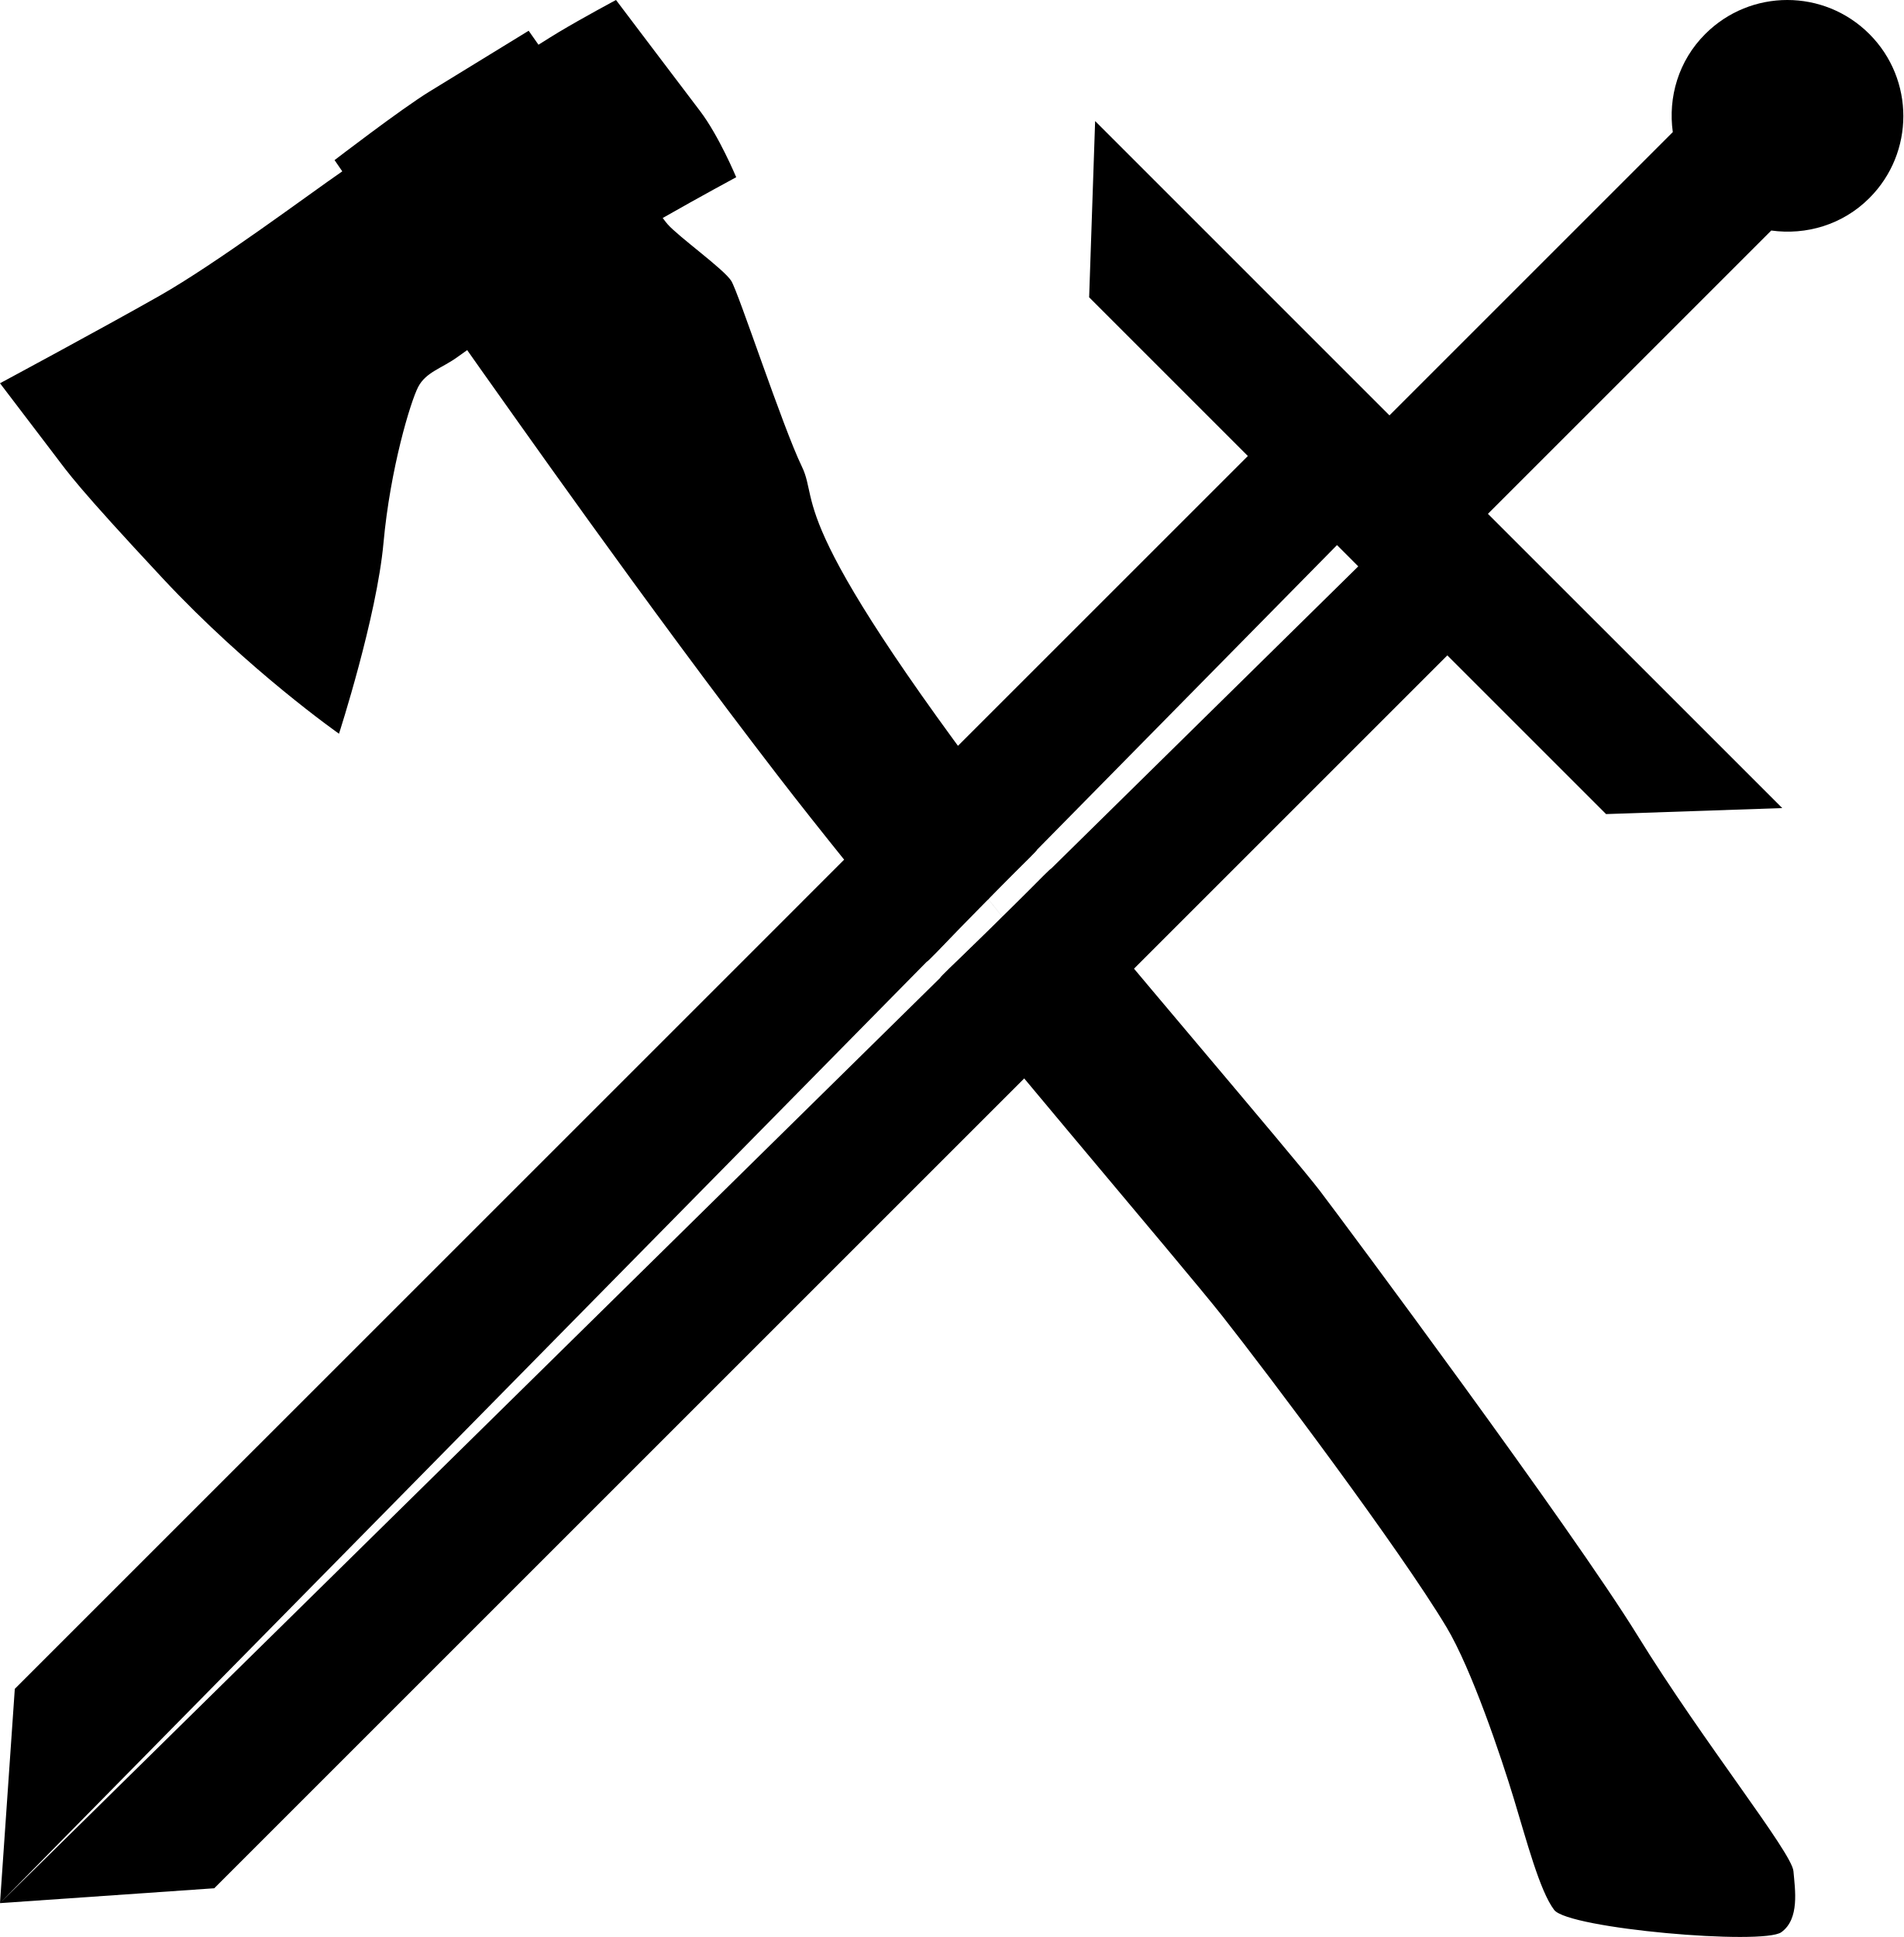
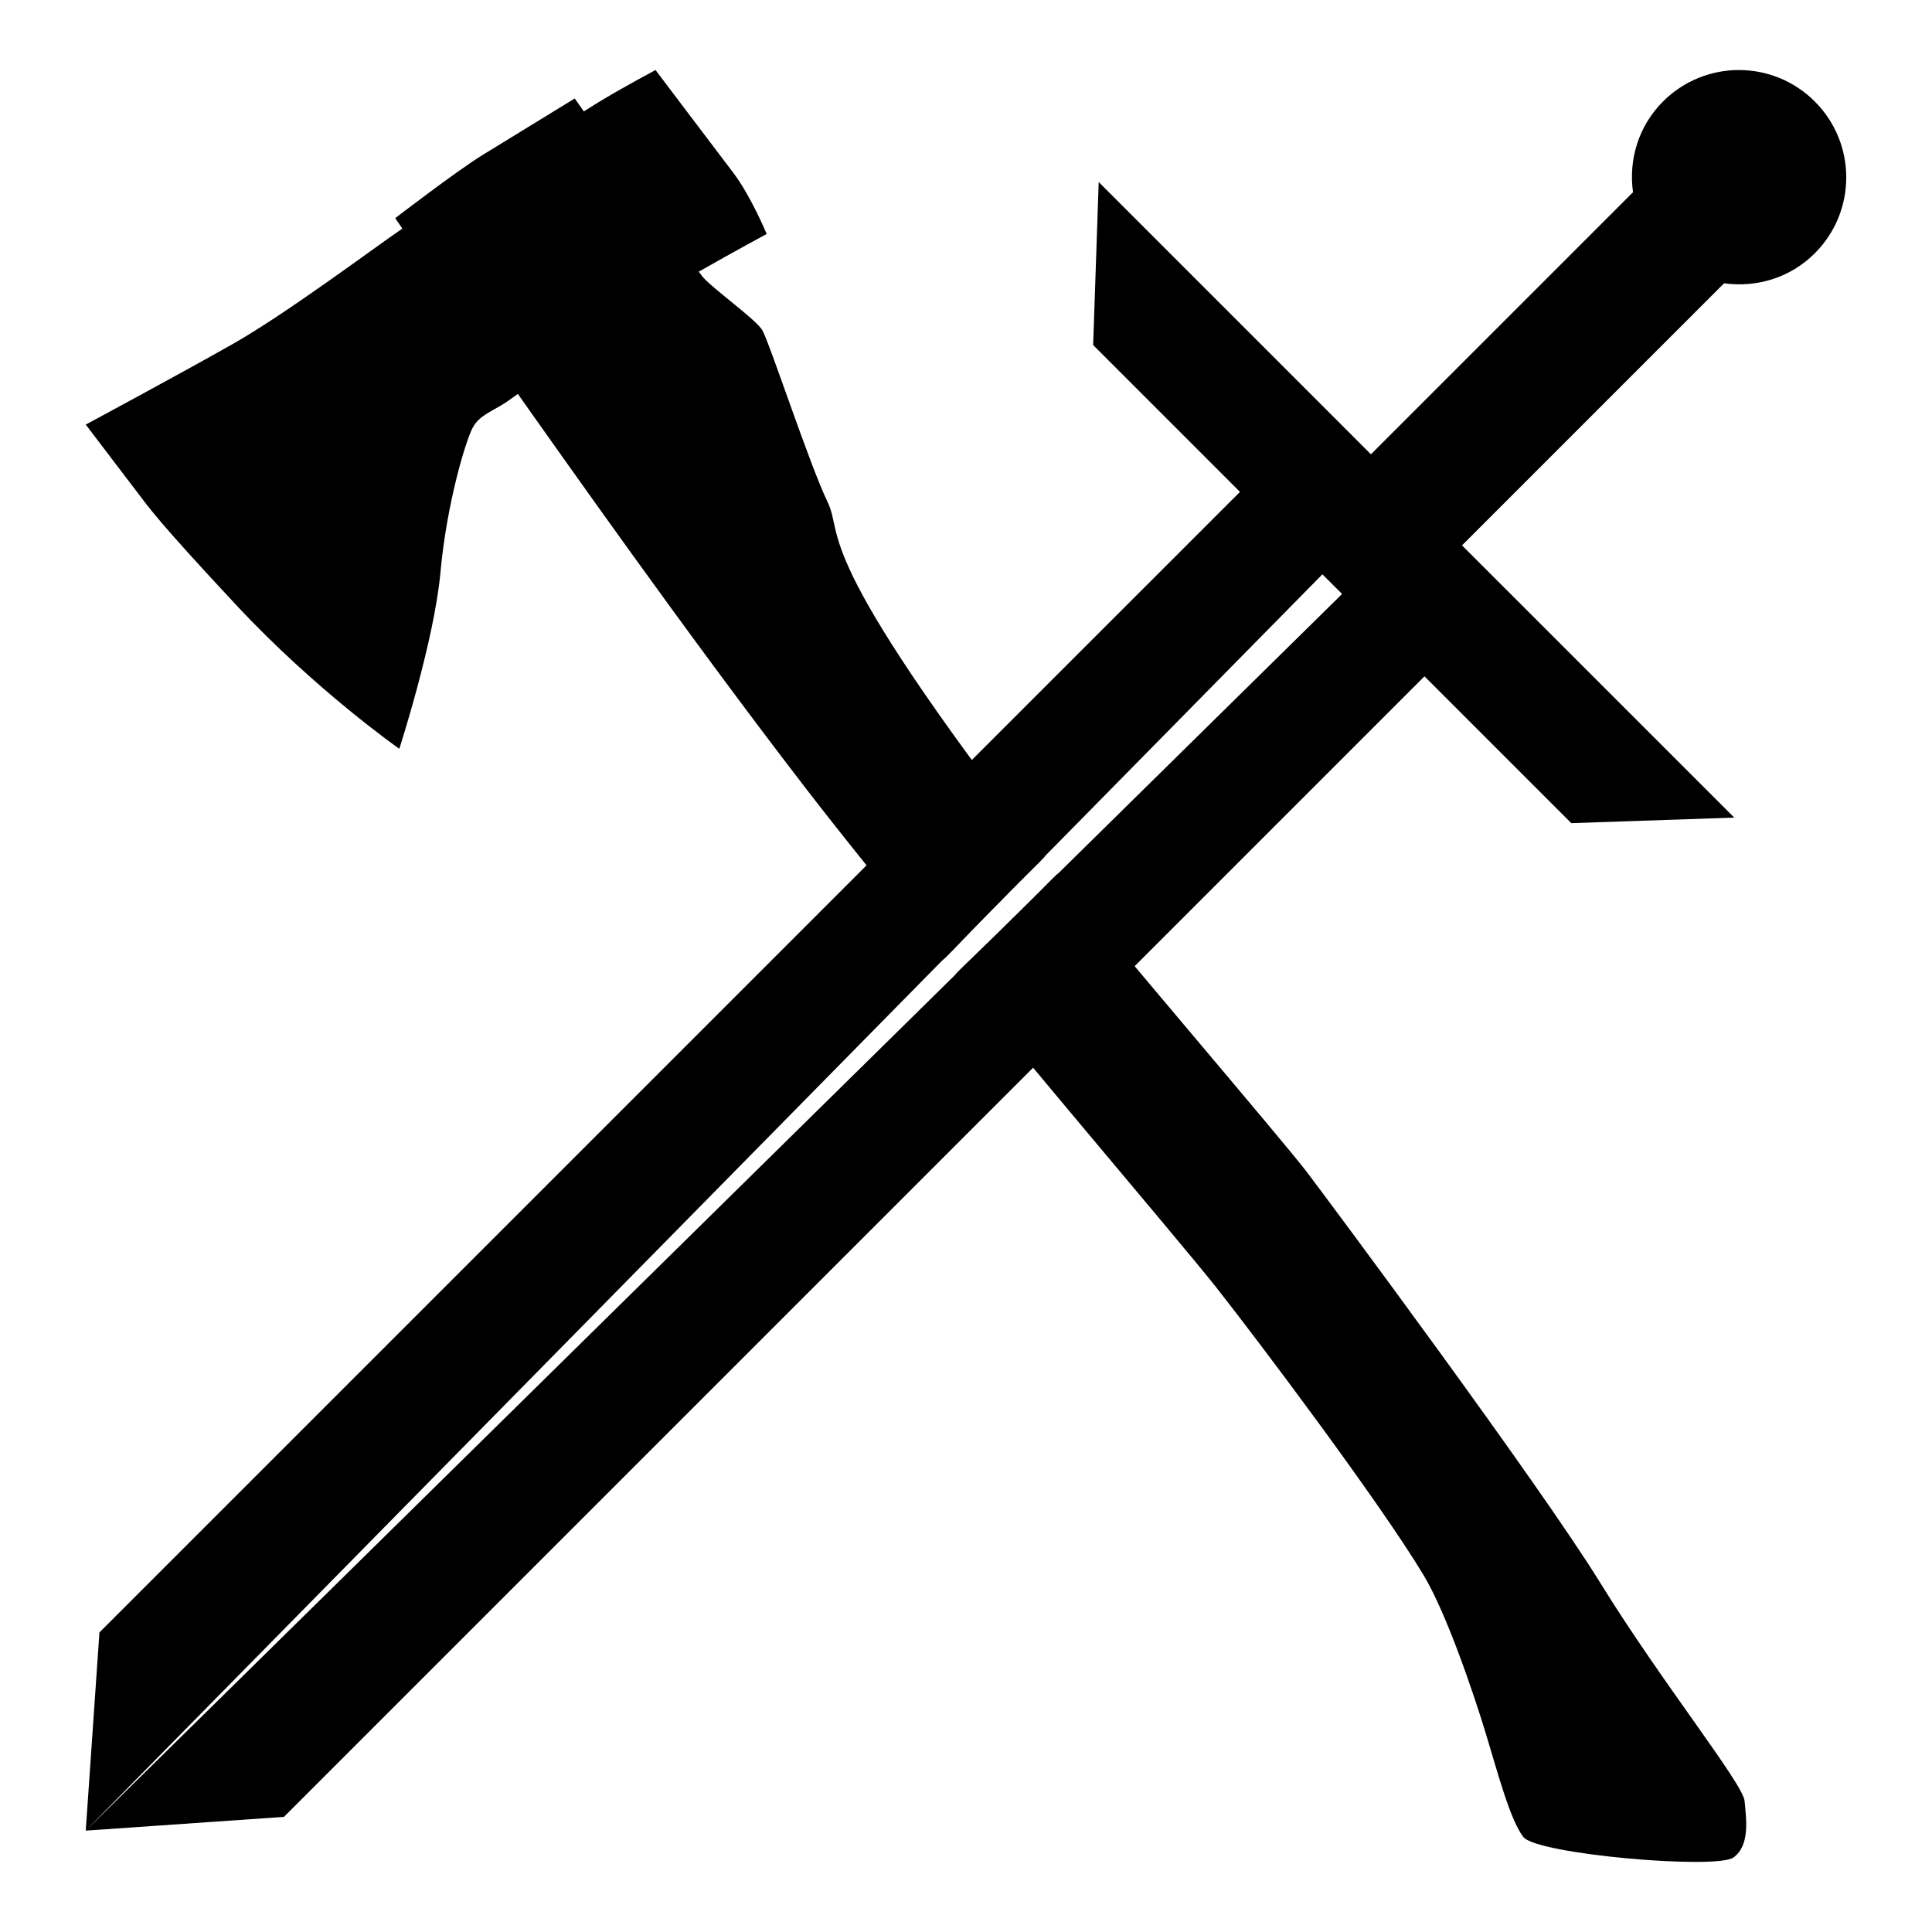
- <svg xmlns="http://www.w3.org/2000/svg" version="1.1" x="0px" y="0px" width="98.246" height="100" viewBox="0 0 98.246 100" enable-background="new 0 0 100 100" xml:space="preserve" id="svg2">
+ <svg xmlns="http://www.w3.org/2000/svg" version="1.1" x="0px" y="0px" width="100" height="100" viewBox="0 0 100 100" enable-background="new 0 0 100 100" xml:space="preserve" id="svg2">
  <defs id="defs170">
	
	
	
	
	
	
	
	
	
	
	
</defs>
-   <path style="fill:#000000" d="M 36.133,5.729 C 35.157,4.447 31.797,0 31.797,0 c 0,0 -1.684,0.897 -2.975,1.671 -0.197,0.117 -0.556,0.342 -1.027,0.638 -0.314,-0.45 -0.507,-0.722 -0.507,-0.722 0,0 -3.672,2.254 -5.12,3.14 -1.448,0.888 -4.899,3.539 -4.899,3.539 0,0 0.148,0.216 0.399,0.58 C 15.96,10.021 11.194,13.589 8.236,15.27 5.158,17.016 -1.3378906e-7,19.786 -1.3378906e-7,19.786 c 0,0 2.187,2.874 2.851,3.746 0.664,0.872 1.118,1.578 5.55,6.329 4.432,4.751 9.097,8.018 9.097,8.018 0,0 1.949,-6.021 2.297,-9.851 0.349,-3.833 1.394,-7.289 1.791,-8.053 0.397,-0.765 1.227,-0.965 2.016,-1.535 0.119,-0.086 0.295,-0.211 0.513,-0.365 0.287,0.412 0.529,0.753 0.702,0.996 1.275,1.784 8.539,12.155 15.349,20.994 2.088,2.713 4.826,6.095 7.687,9.57 0.048,0.059 3.115,-3.274 3.164,-3.215 0.136,0.165 0.582,0.741 0.718,0.906 0.045,0.055 -3.237,3.091 -3.192,3.146 2.234,2.706 4.517,5.44 6.604,7.932 3.77,4.5 6.902,8.214 7.95,9.542 2.433,3.092 9.137,12.008 11.567,16.057 1.296,2.16 2.826,6.71 3.478,8.863 0.655,2.153 1.338,4.762 2.08,5.736 0.741,0.973 10.782,1.834 11.729,1.149 0.947,-0.688 0.707,-2.181 0.622,-3.152 -0.085,-0.973 -4.618,-6.608 -8.046,-12.163 C 81.101,78.882 69.443,63.205 68.116,61.46 67.475,60.618 64.673,57.296 61.711,53.782 58.673,50.178 55.468,46.375 54.259,44.849 c -0.042,-0.053 -2.482,2.534 -2.524,2.48 -0.169,-0.216 -0.561,-0.703 -0.718,-0.906 -0.043,-0.055 2.534,-2.484 2.494,-2.536 C 40.216,26.699 42.374,26.117 41.389,24.084 c -0.999,-2.063 -3.265,-8.978 -3.642,-9.581 -0.375,-0.602 -2.701,-2.264 -3.28,-2.919 -0.052,-0.058 -0.142,-0.17 -0.26,-0.33 1.993,-1.136 3.794,-2.105 3.794,-2.105 0,0 -0.891,-2.137 -1.868,-3.42 z" id="path3" />
-   <path id="path166" d="m 48.246,60.297 c 10.294,-10.293 0,0 10.294,-10.293 l 16.168,-16.169 8.193,8.193 9.095,-0.31 -12.586,-12.585 -2.607,-2.606 14.625,-14.626 c 1.796,0.249 3.681,-0.291 5.063,-1.674 2.34,-2.339 2.34,-6.131 0.001,-8.47 -2.341,-2.343 -6.132,-2.343 -8.473,0 -1.382,1.38 -1.924,3.267 -1.673,5.062 l -14.625,14.625 -2.605,-2.605 -12.588,-12.589 -0.309,9.098 8.193,8.194 -16.167,16.165 c -10.293,10.297 0,0 -10.293,10.297 L 0.764,87.19 -1.3378907e-7,98.25 42.758,54.81 43.44,55.493 9.9986621e-4,98.251 11.06,97.484 z m -5.488,-5.487 26.255,-26.669 1.098,1.098 -26.671,26.254 z" />
+   <g id="g2983" transform="matrix(0.9275,0,0,0.9275,4.43836,3.625)">
+     <path id="path3" d="M 36.133,5.729 C 35.157,4.447 31.797,0 31.797,0 c 0,0 -1.684,0.897 -2.975,1.671 -0.197,0.117 -0.556,0.342 -1.027,0.638 -0.314,-0.45 -0.507,-0.722 -0.507,-0.722 0,0 -3.672,2.254 -5.12,3.14 -1.448,0.888 -4.899,3.539 -4.899,3.539 0,0 0.148,0.216 0.399,0.58 C 15.96,10.021 11.194,13.589 8.236,15.27 5.158,17.016 -1.3378906e-7,19.786 -1.3378906e-7,19.786 c 0,0 2.187,2.874 2.851,3.746 0.664,0.872 1.118,1.578 5.55,6.329 4.432,4.751 9.097,8.018 9.097,8.018 0,0 1.949,-6.021 2.297,-9.851 0.349,-3.833 1.394,-7.289 1.791,-8.053 0.397,-0.765 1.227,-0.965 2.016,-1.535 0.119,-0.086 0.295,-0.211 0.513,-0.365 0.287,0.412 0.529,0.753 0.702,0.996 1.275,1.784 8.539,12.155 15.349,20.994 2.088,2.713 4.826,6.095 7.687,9.57 0.048,0.059 3.115,-3.274 3.164,-3.215 0.136,0.165 0.582,0.741 0.718,0.906 0.045,0.055 -3.237,3.091 -3.192,3.146 2.234,2.706 4.517,5.44 6.604,7.932 3.77,4.5 6.902,8.214 7.95,9.542 2.433,3.092 9.137,12.008 11.567,16.057 1.296,2.16 2.826,6.71 3.478,8.863 0.655,2.153 1.338,4.762 2.08,5.736 0.741,0.973 10.782,1.834 11.729,1.149 0.947,-0.688 0.707,-2.181 0.622,-3.152 -0.085,-0.973 -4.618,-6.608 -8.046,-12.163 C 81.101,78.882 69.443,63.205 68.116,61.46 67.475,60.618 64.673,57.296 61.711,53.782 58.673,50.178 55.468,46.375 54.259,44.849 c -0.042,-0.053 -2.482,2.534 -2.524,2.48 -0.169,-0.216 -0.561,-0.703 -0.718,-0.906 -0.043,-0.055 2.534,-2.484 2.494,-2.536 C 40.216,26.699 42.374,26.117 41.389,24.084 c -0.999,-2.063 -3.265,-8.978 -3.642,-9.581 -0.375,-0.602 -2.701,-2.264 -3.28,-2.919 -0.052,-0.058 -0.142,-0.17 -0.26,-0.33 1.993,-1.136 3.794,-2.105 3.794,-2.105 0,0 -0.891,-2.137 -1.868,-3.42 z" style="fill:#000000" />
+     <path d="m 48.246,60.297 c 10.294,-10.293 0,0 10.294,-10.293 l 16.168,-16.169 8.193,8.193 9.095,-0.31 -12.586,-12.585 -2.607,-2.606 14.625,-14.626 c 1.796,0.249 3.681,-0.291 5.063,-1.674 2.34,-2.339 2.34,-6.131 0.001,-8.47 -2.341,-2.343 -6.132,-2.343 -8.473,0 -1.382,1.38 -1.924,3.267 -1.673,5.062 l -14.625,14.625 -2.605,-2.605 -12.588,-12.589 -0.309,9.098 8.193,8.194 -16.167,16.165 c -10.293,10.297 0,0 -10.293,10.297 L 0.764,87.19 -1.3378907e-7,98.25 42.758,54.81 43.44,55.493 9.9986621e-4,98.251 11.06,97.484 z m -5.488,-5.487 26.255,-26.669 1.098,1.098 -26.671,26.254 z" id="path166" />
+   </g>
</svg>
